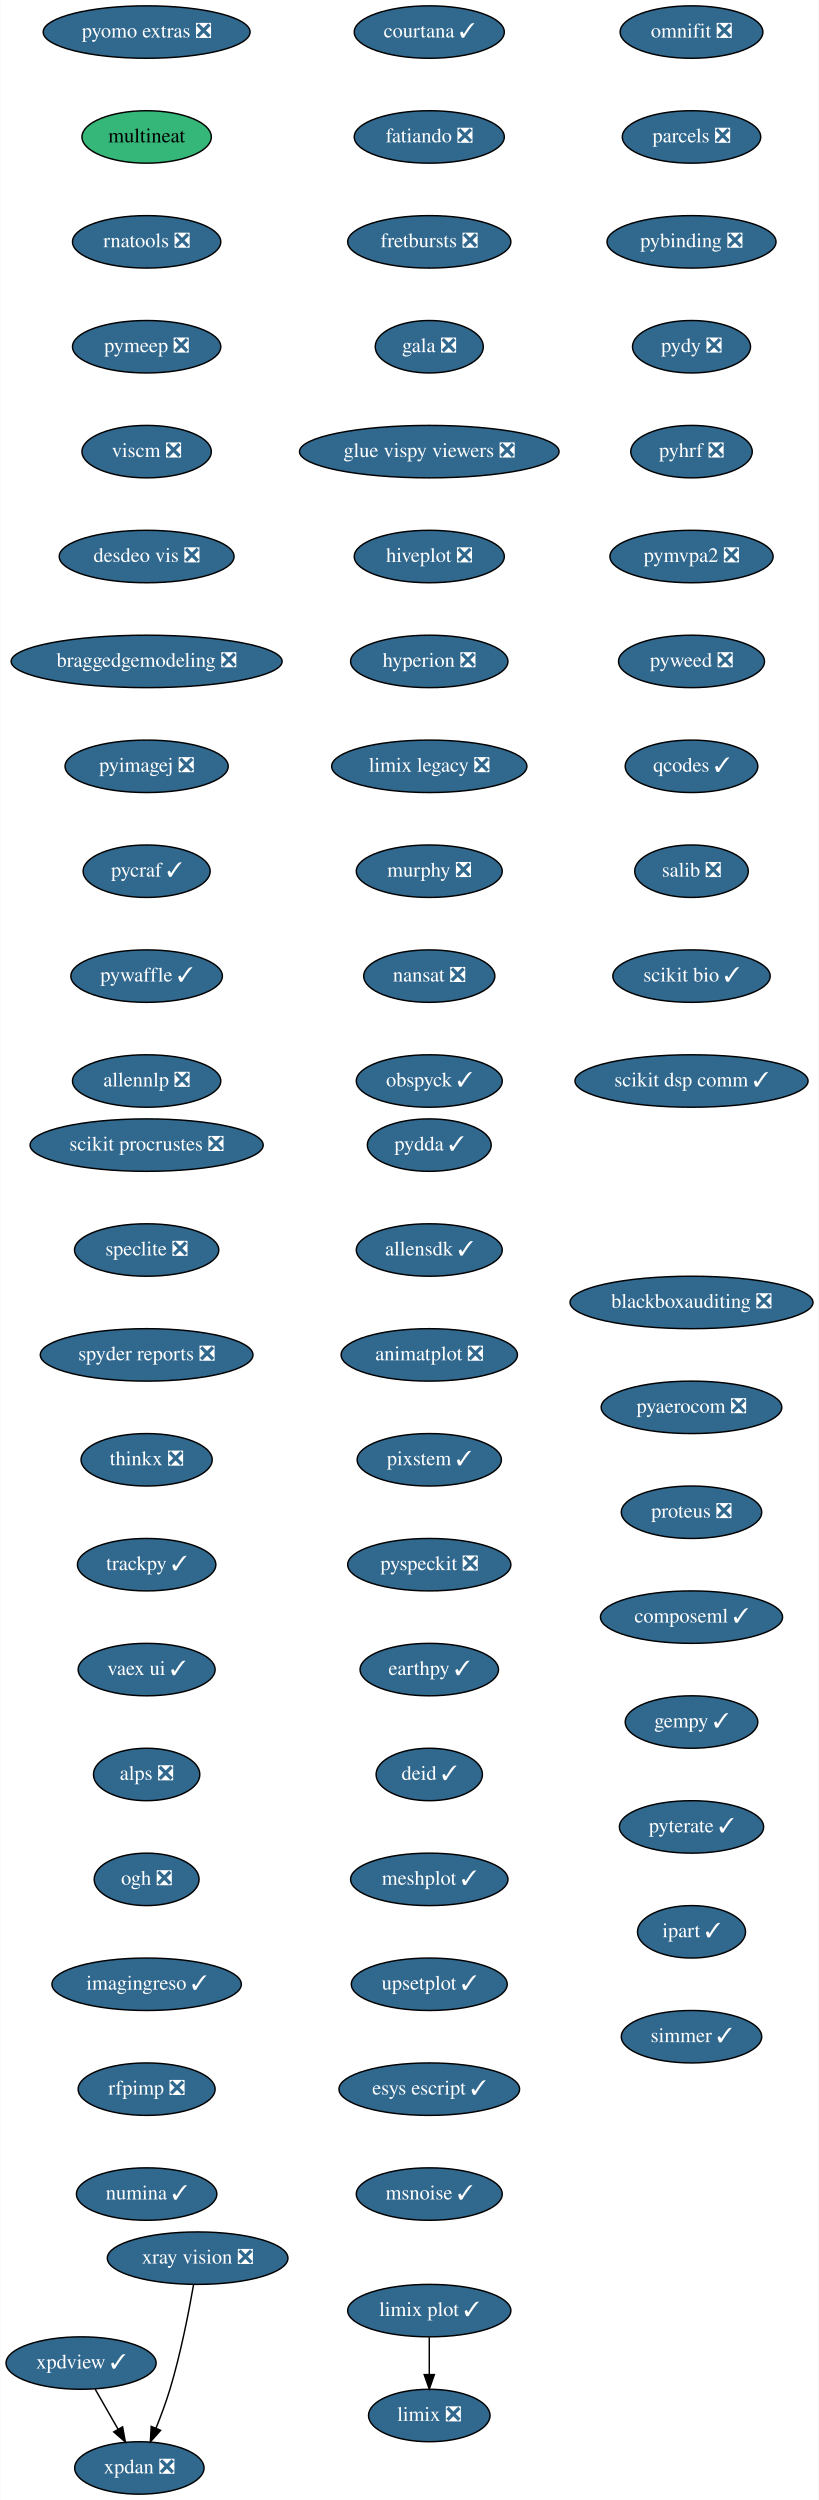
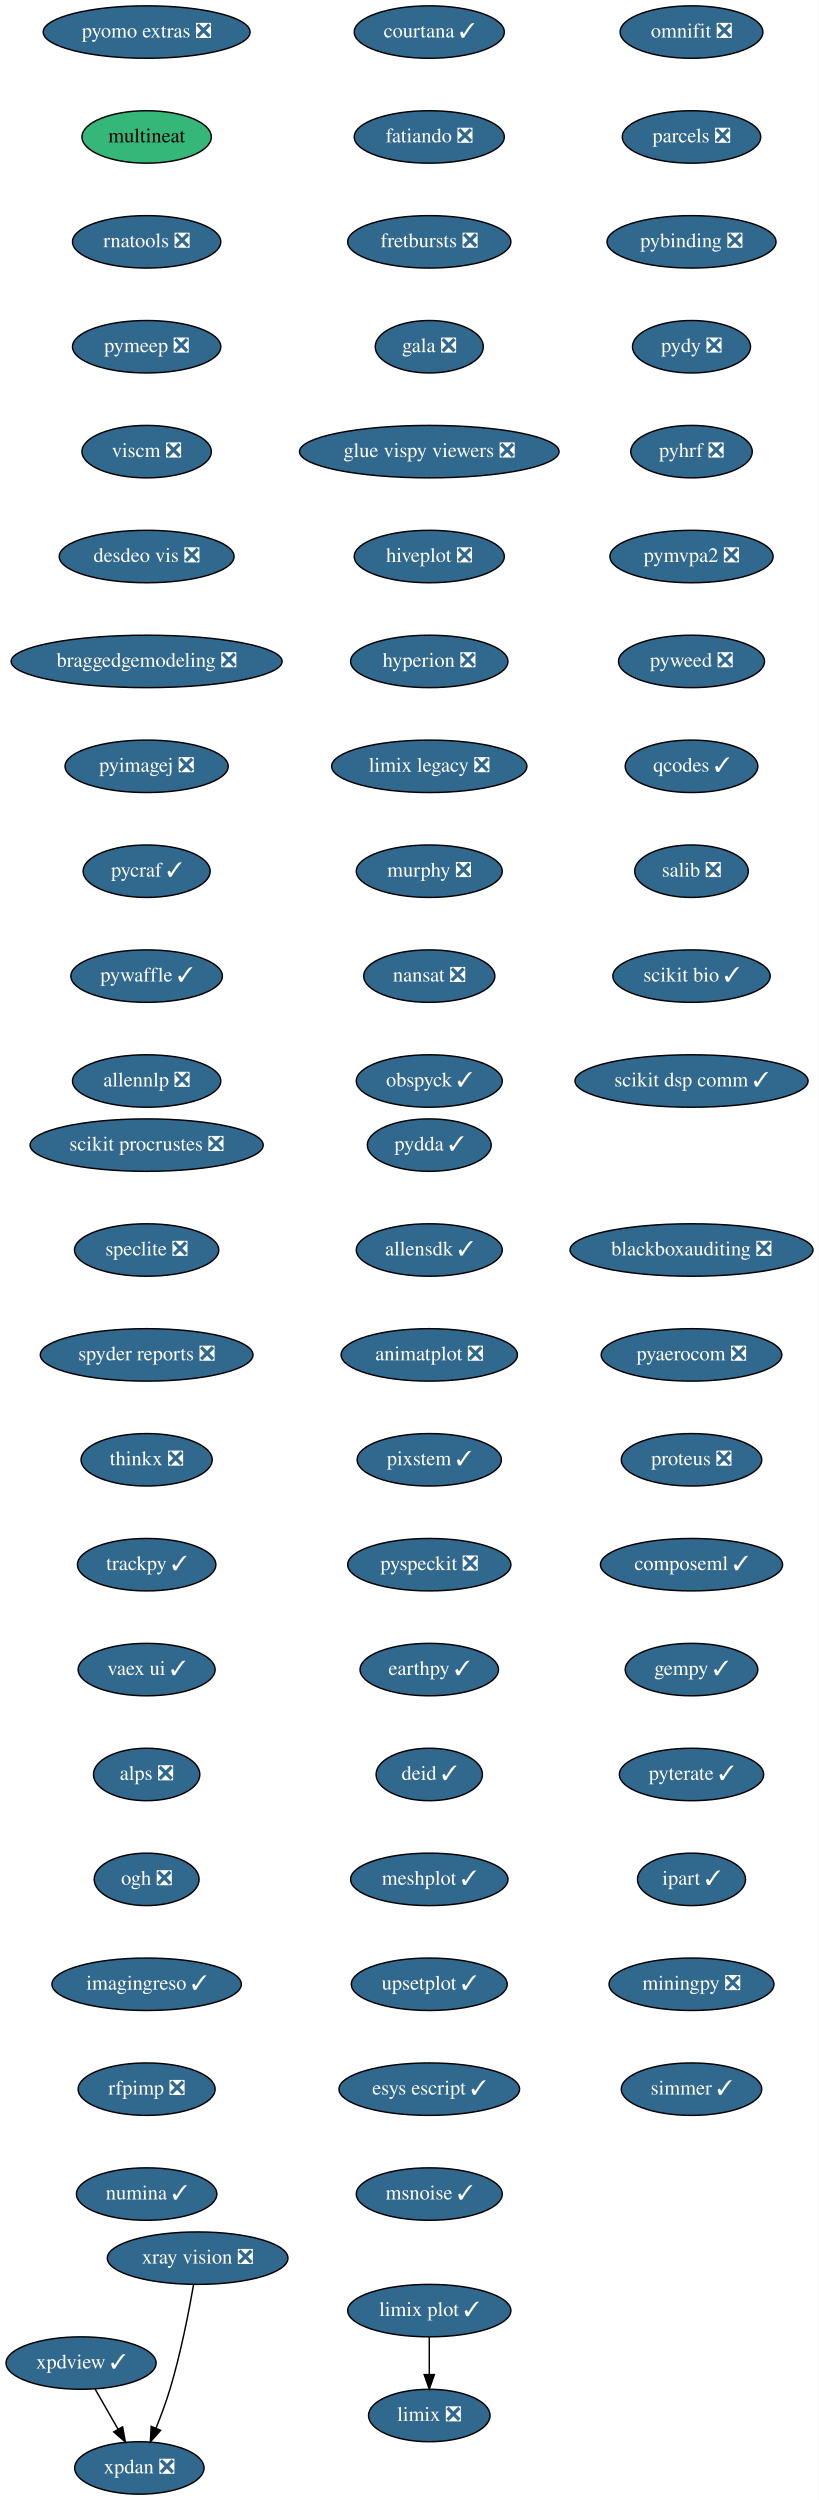
<svg xmlns="http://www.w3.org/2000/svg" xmlns:xlink="http://www.w3.org/1999/xlink" width="562pt" height="1716pt" viewBox="0.00 0.00 561.69 1716.00">
  <g id="graph0" class="graph" transform="scale(1 1) rotate(0) translate(4 1712)">
    <polygon fill="white" stroke="transparent" points="-4,4 -4,-1712 557.69,-1712 557.69,4 -4,4" />
    <g id="node1" class="node">
      <g id="a_node1">
        <a xlink:href="https://github.com/conda-forge/courtana-feedstock/pull/7" xlink:title="courtana ✓">
          <ellipse fill="#31688e" stroke="black" cx="290.5" cy="-1690" rx="51.5" ry="18" />
          <text text-anchor="middle" x="290.5" y="-1686.3" font-family="Times,serif" font-size="14.00" fill="white">courtana ✓</text>
        </a>
      </g>
    </g>
    <g id="node2" class="node">
      <g id="a_node2">
        <a xlink:href="https://github.com/conda-forge/fatiando-feedstock/pull/13" xlink:title="fatiando ❎">
          <ellipse fill="#31688e" stroke="black" cx="290.5" cy="-1618" rx="51.5" ry="18" />
          <text text-anchor="middle" x="290.5" y="-1614.3" font-family="Times,serif" font-size="14.00" fill="white">fatiando ❎</text>
        </a>
      </g>
    </g>
    <g id="node3" class="node">
      <g id="a_node3">
        <a xlink:href="https://github.com/conda-forge/fretbursts-feedstock/pull/19" xlink:title="fretbursts ❎">
          <ellipse fill="#31688e" stroke="black" cx="290.5" cy="-1546" rx="56" ry="18" />
          <text text-anchor="middle" x="290.5" y="-1542.3" font-family="Times,serif" font-size="14.00" fill="white">fretbursts ❎</text>
        </a>
      </g>
    </g>
    <g id="node4" class="node">
      <g id="a_node4">
        <a xlink:href="https://github.com/conda-forge/gala-feedstock/pull/7" xlink:title="gala ❎">
          <ellipse fill="#31688e" stroke="black" cx="290.5" cy="-1474" rx="37.09" ry="18" />
          <text text-anchor="middle" x="290.5" y="-1470.3" font-family="Times,serif" font-size="14.00" fill="white">gala ❎</text>
        </a>
      </g>
    </g>
    <g id="node5" class="node">
      <g id="a_node5">
        <a xlink:href="https://github.com/conda-forge/glue-vispy-viewers-feedstock/pull/32" xlink:title="glue vispy viewers ❎">
          <ellipse fill="#31688e" stroke="black" cx="290.5" cy="-1402" rx="89.08" ry="18" />
          <text text-anchor="middle" x="290.5" y="-1398.3" font-family="Times,serif" font-size="14.00" fill="white">glue vispy viewers ❎</text>
        </a>
      </g>
    </g>
    <g id="node6" class="node">
      <g id="a_node6">
        <a xlink:href="https://github.com/conda-forge/hiveplot-feedstock/pull/5" xlink:title="hiveplot ❎">
          <ellipse fill="#31688e" stroke="black" cx="290.5" cy="-1330" rx="51.5" ry="18" />
          <text text-anchor="middle" x="290.5" y="-1326.3" font-family="Times,serif" font-size="14.00" fill="white">hiveplot ❎</text>
        </a>
      </g>
    </g>
    <g id="node7" class="node">
      <g id="a_node7">
        <a xlink:href="https://github.com/conda-forge/hyperion-feedstock/pull/14" xlink:title="hyperion ❎">
          <ellipse fill="#31688e" stroke="black" cx="290.5" cy="-1258" rx="54" ry="18" />
          <text text-anchor="middle" x="290.5" y="-1254.3" font-family="Times,serif" font-size="14.00" fill="white">hyperion ❎</text>
        </a>
      </g>
    </g>
    <g id="node8" class="node">
      <g id="a_node8">
        <a xlink:href="https://github.com/conda-forge/limix-legacy-feedstock/pull/9" xlink:title="limix legacy ❎">
          <ellipse fill="#31688e" stroke="black" cx="290.5" cy="-1186" rx="67" ry="18" />
          <text text-anchor="middle" x="290.5" y="-1182.3" font-family="Times,serif" font-size="14.00" fill="white">limix legacy ❎</text>
        </a>
      </g>
    </g>
    <g id="node10" class="node">
      <g id="a_node10">
        <a xlink:href="https://github.com/conda-forge/murphy-feedstock/pull/3" xlink:title="murphy ❎">
          <ellipse fill="#31688e" stroke="black" cx="290.5" cy="-1114" rx="50.09" ry="18" />
          <text text-anchor="middle" x="290.5" y="-1110.3" font-family="Times,serif" font-size="14.00" fill="white">murphy ❎</text>
        </a>
      </g>
    </g>
    <g id="node9" class="node">
      <g id="a_node9">
        <a xlink:href="https://github.com/conda-forge/limix-feedstock/pull/23" xlink:title="limix ❎">
          <ellipse fill="#31688e" stroke="black" cx="290.5" cy="-54" rx="41.69" ry="18" />
          <text text-anchor="middle" x="290.5" y="-50.3" font-family="Times,serif" font-size="14.00" fill="white">limix ❎</text>
        </a>
      </g>
    </g>
    <g id="node11" class="node">
      <g id="a_node11">
        <a xlink:href="https://github.com/conda-forge/nansat-feedstock/pull/29" xlink:title="nansat ❎">
          <ellipse fill="#31688e" stroke="black" cx="290.5" cy="-1042" rx="45" ry="18" />
          <text text-anchor="middle" x="290.5" y="-1038.3" font-family="Times,serif" font-size="14.00" fill="white">nansat ❎</text>
        </a>
      </g>
    </g>
    <g id="node12" class="node">
      <g id="a_node12">
        <a xlink:href="https://github.com/conda-forge/obspyck-feedstock/pull/15" xlink:title="obspyck ✓">
          <ellipse fill="#31688e" stroke="black" cx="290.5" cy="-970" rx="50.09" ry="18" />
          <text text-anchor="middle" x="290.5" y="-966.3" font-family="Times,serif" font-size="14.00" fill="white">obspyck ✓</text>
        </a>
      </g>
    </g>
    <g id="node13" class="node">
      <g id="a_node13">
        <a xlink:href="https://github.com/conda-forge/omnifit-feedstock/pull/4" xlink:title="omnifit ❎">
          <ellipse fill="#31688e" stroke="black" cx="470.5" cy="-1690" rx="48.99" ry="18" />
          <text text-anchor="middle" x="470.5" y="-1686.3" font-family="Times,serif" font-size="14.00" fill="white">omnifit ❎</text>
        </a>
      </g>
    </g>
    <g id="node14" class="node">
      <g id="a_node14">
        <a xlink:href="https://github.com/conda-forge/parcels-feedstock/pull/59" xlink:title="parcels ❎">
          <ellipse fill="#31688e" stroke="black" cx="470.5" cy="-1618" rx="47.5" ry="18" />
          <text text-anchor="middle" x="470.5" y="-1614.3" font-family="Times,serif" font-size="14.00" fill="white">parcels ❎</text>
        </a>
      </g>
    </g>
    <g id="node15" class="node">
      <g id="a_node15">
        <a xlink:href="https://github.com/conda-forge/pybinding-feedstock/pull/11" xlink:title="pybinding ❎">
          <ellipse fill="#31688e" stroke="black" cx="470.5" cy="-1546" rx="58" ry="18" />
          <text text-anchor="middle" x="470.5" y="-1542.3" font-family="Times,serif" font-size="14.00" fill="white">pybinding ❎</text>
        </a>
      </g>
    </g>
    <g id="node16" class="node">
      <g id="a_node16">
        <a xlink:href="https://github.com/conda-forge/pydy-feedstock/pull/14" xlink:title="pydy ❎">
          <ellipse fill="#31688e" stroke="black" cx="470.5" cy="-1474" rx="40.5" ry="18" />
          <text text-anchor="middle" x="470.5" y="-1470.3" font-family="Times,serif" font-size="14.00" fill="white">pydy ❎</text>
        </a>
      </g>
    </g>
    <g id="node17" class="node">
      <g id="a_node17">
        <a xlink:href="https://github.com/conda-forge/pyhrf-feedstock/pull/6" xlink:title="pyhrf ❎">
          <ellipse fill="#31688e" stroke="black" cx="470.5" cy="-1402" rx="41.69" ry="18" />
          <text text-anchor="middle" x="470.5" y="-1398.3" font-family="Times,serif" font-size="14.00" fill="white">pyhrf ❎</text>
        </a>
      </g>
    </g>
    <g id="node18" class="node">
      <g id="a_node18">
        <a xlink:href="https://github.com/conda-forge/pymvpa2-feedstock/pull/10" xlink:title="pymvpa2 ❎">
          <ellipse fill="#31688e" stroke="black" cx="470.5" cy="-1330" rx="56" ry="18" />
          <text text-anchor="middle" x="470.5" y="-1326.3" font-family="Times,serif" font-size="14.00" fill="white">pymvpa2 ❎</text>
        </a>
      </g>
    </g>
    <g id="node19" class="node">
      <g id="a_node19">
        <a xlink:href="https://github.com/conda-forge/pyweed-feedstock/pull/19" xlink:title="pyweed ❎">
          <ellipse fill="#31688e" stroke="black" cx="470.5" cy="-1258" rx="50.09" ry="18" />
          <text text-anchor="middle" x="470.5" y="-1254.3" font-family="Times,serif" font-size="14.00" fill="white">pyweed ❎</text>
        </a>
      </g>
    </g>
    <g id="node20" class="node">
      <g id="a_node20">
        <a xlink:href="https://github.com/conda-forge/qcodes-feedstock/pull/30" xlink:title="qcodes ✓">
          <ellipse fill="#31688e" stroke="black" cx="470.5" cy="-1186" rx="45.5" ry="18" />
          <text text-anchor="middle" x="470.5" y="-1182.3" font-family="Times,serif" font-size="14.00" fill="white">qcodes ✓</text>
        </a>
      </g>
    </g>
    <g id="node21" class="node">
      <g id="a_node21">
        <a xlink:href="https://github.com/conda-forge/salib-feedstock/pull/16" xlink:title="salib ❎">
          <ellipse fill="#31688e" stroke="black" cx="470.5" cy="-1114" rx="39" ry="18" />
          <text text-anchor="middle" x="470.5" y="-1110.3" font-family="Times,serif" font-size="14.00" fill="white">salib ❎</text>
        </a>
      </g>
    </g>
    <g id="node22" class="node">
      <g id="a_node22">
        <a xlink:href="https://github.com/conda-forge/scikit-bio-feedstock/pull/25" xlink:title="scikit bio ✓">
          <ellipse fill="#31688e" stroke="black" cx="470.5" cy="-1042" rx="54" ry="18" />
          <text text-anchor="middle" x="470.5" y="-1038.3" font-family="Times,serif" font-size="14.00" fill="white">scikit bio ✓</text>
        </a>
      </g>
    </g>
    <g id="node23" class="node">
      <g id="a_node23">
        <a xlink:href="https://github.com/conda-forge/scikit-dsp-comm-feedstock/pull/6" xlink:title="scikit dsp comm ✓">
          <ellipse fill="#31688e" stroke="black" cx="470.5" cy="-970" rx="80" ry="18" />
          <text text-anchor="middle" x="470.5" y="-966.3" font-family="Times,serif" font-size="14.00" fill="white">scikit dsp comm ✓</text>
        </a>
      </g>
    </g>
    <g id="node24" class="node">
      <g id="a_node24">
        <a xlink:href="https://github.com/conda-forge/scikit-procrustes-feedstock/pull/5" xlink:title="scikit procrustes ❎">
          <ellipse fill="#31688e" stroke="black" cx="96.5" cy="-926" rx="80" ry="18" />
          <text text-anchor="middle" x="96.5" y="-922.3" font-family="Times,serif" font-size="14.00" fill="white">scikit procrustes ❎</text>
        </a>
      </g>
    </g>
    <g id="node25" class="node">
      <g id="a_node25">
        <a xlink:href="https://github.com/conda-forge/speclite-feedstock/pull/5" xlink:title="speclite ❎">
          <ellipse fill="#31688e" stroke="black" cx="96.5" cy="-854" rx="49.5" ry="18" />
          <text text-anchor="middle" x="96.5" y="-850.3" font-family="Times,serif" font-size="14.00" fill="white">speclite ❎</text>
        </a>
      </g>
    </g>
    <g id="node26" class="node">
      <g id="a_node26">
        <a xlink:href="https://github.com/conda-forge/spyder-reports-feedstock/pull/5" xlink:title="spyder reports ❎">
          <ellipse fill="#31688e" stroke="black" cx="96.5" cy="-782" rx="73" ry="18" />
          <text text-anchor="middle" x="96.5" y="-778.3" font-family="Times,serif" font-size="14.00" fill="white">spyder reports ❎</text>
        </a>
      </g>
    </g>
    <g id="node27" class="node">
      <g id="a_node27">
        <a xlink:href="https://github.com/conda-forge/thinkx-feedstock/pull/5" xlink:title="thinkx ❎">
          <ellipse fill="#31688e" stroke="black" cx="96.5" cy="-710" rx="45" ry="18" />
          <text text-anchor="middle" x="96.5" y="-706.3" font-family="Times,serif" font-size="14.00" fill="white">thinkx ❎</text>
        </a>
      </g>
    </g>
    <g id="node28" class="node">
      <g id="a_node28">
        <a xlink:href="https://github.com/conda-forge/trackpy-feedstock/pull/18" xlink:title="trackpy ✓">
          <ellipse fill="#31688e" stroke="black" cx="96.5" cy="-638" rx="47.5" ry="18" />
          <text text-anchor="middle" x="96.5" y="-634.3" font-family="Times,serif" font-size="14.00" fill="white">trackpy ✓</text>
        </a>
      </g>
    </g>
    <g id="node29" class="node">
      <g id="a_node29">
        <a xlink:href="https://github.com/conda-forge/vaex-ui-feedstock/pull/12" xlink:title="vaex ui ✓">
          <ellipse fill="#31688e" stroke="black" cx="96.5" cy="-566" rx="47" ry="18" />
          <text text-anchor="middle" x="96.5" y="-562.3" font-family="Times,serif" font-size="14.00" fill="white">vaex ui ✓</text>
        </a>
      </g>
    </g>
    <g id="node30" class="node">
      <g id="a_node30">
        <a xlink:href="https://github.com/conda-forge/alps-feedstock/pull/29" xlink:title="alps ❎">
          <ellipse fill="#31688e" stroke="black" cx="96.5" cy="-494" rx="36.5" ry="18" />
          <text text-anchor="middle" x="96.5" y="-490.3" font-family="Times,serif" font-size="14.00" fill="white">alps ❎</text>
        </a>
      </g>
    </g>
    <g id="node34" class="node">
      <g id="a_node34">
        <a xlink:href="https://github.com/conda-forge/ogh-feedstock/pull/9" xlink:title="ogh ❎">
          <ellipse fill="#31688e" stroke="black" cx="96.5" cy="-422" rx="36" ry="18" />
          <text text-anchor="middle" x="96.5" y="-418.3" font-family="Times,serif" font-size="14.00" fill="white">ogh ❎</text>
        </a>
      </g>
    </g>
    <g id="node31" class="node">
      <g id="a_node31">
        <a xlink:href="https://github.com/conda-forge/xpdan-feedstock/pull/33" xlink:title="xpdan ❎">
          <ellipse fill="#31688e" stroke="black" cx="91.5" cy="-18" rx="44.39" ry="18" />
          <text text-anchor="middle" x="91.5" y="-14.3" font-family="Times,serif" font-size="14.00" fill="white">xpdan ❎</text>
        </a>
      </g>
    </g>
    <g id="node32" class="node">
      <g id="a_node32">
        <a xlink:href="https://github.com/conda-forge/xpdview-feedstock/pull/11" xlink:title="xpdview ✓">
          <ellipse fill="#31688e" stroke="black" cx="51.5" cy="-90" rx="51.5" ry="18" />
          <text text-anchor="middle" x="51.5" y="-86.3" font-family="Times,serif" font-size="14.00" fill="white">xpdview ✓</text>
        </a>
      </g>
    </g>
    <g id="edge27" class="edge">
      <path fill="none" stroke="black" d="M61.18,-72.05C65.9,-63.8 71.67,-53.7 76.91,-44.54" />
      <polygon fill="black" stroke="black" points="79.98,-46.21 81.91,-35.79 73.91,-42.73 79.98,-46.21" />
    </g>
    <g id="node33" class="node">
      <g id="a_node33">
        <a xlink:href="https://github.com/conda-forge/xray-vision-feedstock/pull/12" xlink:title="xray vision ❎">
          <ellipse fill="#31688e" stroke="black" cx="131.5" cy="-162" rx="61.99" ry="18" />
          <text text-anchor="middle" x="131.5" y="-158.3" font-family="Times,serif" font-size="14.00" fill="white">xray vision ❎</text>
        </a>
      </g>
    </g>
    <g id="edge28" class="edge">
      <path fill="none" stroke="black" d="M128.69,-143.72C125.55,-125.63 119.91,-96.5 112.5,-72 109.82,-63.15 106.3,-53.7 102.91,-45.26" />
      <polygon fill="black" stroke="black" points="106.1,-43.83 99.05,-35.93 99.64,-46.51 106.1,-43.83" />
    </g>
    <g id="node35" class="node">
      <g id="a_node35">
        <a xlink:href="https://github.com/conda-forge/imagingreso-feedstock/pull/19" xlink:title="imagingreso ✓">
          <ellipse fill="#31688e" stroke="black" cx="96.5" cy="-350" rx="65" ry="18" />
          <text text-anchor="middle" x="96.5" y="-346.3" font-family="Times,serif" font-size="14.00" fill="white">imagingreso ✓</text>
        </a>
      </g>
    </g>
    <g id="node36" class="node">
      <g id="a_node36">
        <a xlink:href="https://github.com/conda-forge/rfpimp-feedstock/pull/9" xlink:title="rfpimp ❎">
          <ellipse fill="#31688e" stroke="black" cx="96.5" cy="-278" rx="47" ry="18" />
          <text text-anchor="middle" x="96.5" y="-274.3" font-family="Times,serif" font-size="14.00" fill="white">rfpimp ❎</text>
        </a>
      </g>
    </g>
    <g id="node37" class="node">
      <g id="a_node37">
        <a xlink:href="https://github.com/conda-forge/numina-feedstock/pull/22" xlink:title="numina ✓">
          <ellipse fill="#31688e" stroke="black" cx="96.5" cy="-206" rx="48.19" ry="18" />
          <text text-anchor="middle" x="96.5" y="-202.3" font-family="Times,serif" font-size="14.00" fill="white">numina ✓</text>
        </a>
      </g>
    </g>
    <g id="node38" class="node">
      <g id="a_node38">
        <a xlink:href="https://github.com/conda-forge/pyomo.extras-feedstock/pull/25" xlink:title="pyomo extras ❎">
          <ellipse fill="#31688e" stroke="black" cx="96.5" cy="-1690" rx="71" ry="18" />
          <text text-anchor="middle" x="96.5" y="-1686.3" font-family="Times,serif" font-size="14.00" fill="white">pyomo extras ❎</text>
        </a>
      </g>
    </g>
    <g id="node39" class="node">
      <g id="a_node39">
        <a xlink:href="https://github.com/conda-forge/multineat-feedstock" xlink:title="multineat">
          <ellipse fill="#35b779" stroke="black" cx="96.5" cy="-1618" rx="44.39" ry="18" />
          <text text-anchor="middle" x="96.5" y="-1614.3" font-family="Times,serif" font-size="14.00">multineat</text>
        </a>
      </g>
    </g>
    <g id="node40" class="node">
      <g id="a_node40">
        <a xlink:href="https://github.com/conda-forge/rnatools-feedstock/pull/3" xlink:title="rnatools ❎">
          <ellipse fill="#31688e" stroke="black" cx="96.5" cy="-1546" rx="50.89" ry="18" />
          <text text-anchor="middle" x="96.5" y="-1542.3" font-family="Times,serif" font-size="14.00" fill="white">rnatools ❎</text>
        </a>
      </g>
    </g>
    <g id="node41" class="node">
      <g id="a_node41">
        <a xlink:href="https://github.com/conda-forge/pymeep-feedstock/pull/42" xlink:title="pymeep ❎">
          <ellipse fill="#31688e" stroke="black" cx="96.5" cy="-1474" rx="50.89" ry="18" />
          <text text-anchor="middle" x="96.5" y="-1470.3" font-family="Times,serif" font-size="14.00" fill="white">pymeep ❎</text>
        </a>
      </g>
    </g>
    <g id="node42" class="node">
      <g id="a_node42">
        <a xlink:href="https://github.com/conda-forge/viscm-feedstock/pull/4" xlink:title="viscm ❎">
          <ellipse fill="#31688e" stroke="black" cx="96.5" cy="-1402" rx="44.39" ry="18" />
          <text text-anchor="middle" x="96.5" y="-1398.3" font-family="Times,serif" font-size="14.00" fill="white">viscm ❎</text>
        </a>
      </g>
    </g>
    <g id="node43" class="node">
      <g id="a_node43">
        <a xlink:href="https://github.com/conda-forge/desdeo-vis-feedstock/pull/5" xlink:title="desdeo vis ❎">
          <ellipse fill="#31688e" stroke="black" cx="96.5" cy="-1330" rx="60" ry="18" />
          <text text-anchor="middle" x="96.5" y="-1326.3" font-family="Times,serif" font-size="14.00" fill="white">desdeo vis ❎</text>
        </a>
      </g>
    </g>
    <g id="node44" class="node">
      <g id="a_node44">
        <a xlink:href="https://github.com/conda-forge/braggedgemodeling-feedstock/pull/3" xlink:title="braggedgemodeling ❎">
          <ellipse fill="#31688e" stroke="black" cx="96.5" cy="-1258" rx="93" ry="18" />
          <text text-anchor="middle" x="96.5" y="-1254.3" font-family="Times,serif" font-size="14.00" fill="white">braggedgemodeling ❎</text>
        </a>
      </g>
    </g>
    <g id="node45" class="node">
      <g id="a_node45">
        <a xlink:href="https://github.com/conda-forge/pyimagej-feedstock/pull/9" xlink:title="pyimagej ❎">
          <ellipse fill="#31688e" stroke="black" cx="96.5" cy="-1186" rx="56" ry="18" />
          <text text-anchor="middle" x="96.5" y="-1182.3" font-family="Times,serif" font-size="14.00" fill="white">pyimagej ❎</text>
        </a>
      </g>
    </g>
    <g id="node46" class="node">
      <g id="a_node46">
        <a xlink:href="https://github.com/conda-forge/pycraf-feedstock/pull/8" xlink:title="pycraf ✓">
          <ellipse fill="#31688e" stroke="black" cx="96.5" cy="-1114" rx="43.59" ry="18" />
          <text text-anchor="middle" x="96.5" y="-1110.3" font-family="Times,serif" font-size="14.00" fill="white">pycraf ✓</text>
        </a>
      </g>
    </g>
    <g id="node47" class="node">
      <g id="a_node47">
        <a xlink:href="https://github.com/conda-forge/pywaffle-feedstock/pull/6" xlink:title="pywaffle ✓">
          <ellipse fill="#31688e" stroke="black" cx="96.5" cy="-1042" rx="52" ry="18" />
          <text text-anchor="middle" x="96.5" y="-1038.3" font-family="Times,serif" font-size="14.00" fill="white">pywaffle ✓</text>
        </a>
      </g>
    </g>
    <g id="node48" class="node">
      <g id="a_node48">
        <a xlink:href="https://github.com/conda-forge/allennlp-feedstock/pull/8" xlink:title="allennlp ❎">
          <ellipse fill="#31688e" stroke="black" cx="96.5" cy="-970" rx="50.89" ry="18" />
          <text text-anchor="middle" x="96.5" y="-966.3" font-family="Times,serif" font-size="14.00" fill="white">allennlp ❎</text>
        </a>
      </g>
    </g>
    <g id="node49" class="node">
      <g id="a_node49">
        <a xlink:href="https://github.com/conda-forge/pydda-feedstock/pull/13" xlink:title="pydda ✓">
          <ellipse fill="#31688e" stroke="black" cx="290.5" cy="-926" rx="42.49" ry="18" />
          <text text-anchor="middle" x="290.5" y="-922.3" font-family="Times,serif" font-size="14.00" fill="white">pydda ✓</text>
        </a>
      </g>
    </g>
    <g id="node50" class="node">
      <g id="a_node50">
        <a xlink:href="https://github.com/conda-forge/allensdk-feedstock/pull/4" xlink:title="allensdk ✓">
          <ellipse fill="#31688e" stroke="black" cx="290.5" cy="-854" rx="50.09" ry="18" />
          <text text-anchor="middle" x="290.5" y="-850.3" font-family="Times,serif" font-size="14.00" fill="white">allensdk ✓</text>
        </a>
      </g>
    </g>
    <g id="node51" class="node">
      <g id="a_node51">
        <a xlink:href="https://github.com/conda-forge/animatplot-feedstock/pull/3" xlink:title="animatplot ❎">
          <ellipse fill="#31688e" stroke="black" cx="290.5" cy="-782" rx="60.5" ry="18" />
          <text text-anchor="middle" x="290.5" y="-778.3" font-family="Times,serif" font-size="14.00" fill="white">animatplot ❎</text>
        </a>
      </g>
    </g>
    <g id="node52" class="node">
      <g id="a_node52">
        <a xlink:href="https://github.com/conda-forge/pixstem-feedstock/pull/3" xlink:title="pixstem ✓">
          <ellipse fill="#31688e" stroke="black" cx="290.5" cy="-710" rx="49.5" ry="18" />
          <text text-anchor="middle" x="290.5" y="-706.3" font-family="Times,serif" font-size="14.00" fill="white">pixstem ✓</text>
        </a>
      </g>
    </g>
    <g id="node53" class="node">
      <g id="a_node53">
        <a xlink:href="https://github.com/conda-forge/pyspeckit-feedstock/pull/3" xlink:title="pyspeckit ❎">
          <ellipse fill="#31688e" stroke="black" cx="290.5" cy="-638" rx="56" ry="18" />
          <text text-anchor="middle" x="290.5" y="-634.3" font-family="Times,serif" font-size="14.00" fill="white">pyspeckit ❎</text>
        </a>
      </g>
    </g>
    <g id="node54" class="node">
      <g id="a_node54">
        <a xlink:href="https://github.com/conda-forge/earthpy-feedstock/pull/12" xlink:title="earthpy ✓">
          <ellipse fill="#31688e" stroke="black" cx="290.5" cy="-566" rx="47.5" ry="18" />
          <text text-anchor="middle" x="290.5" y="-562.3" font-family="Times,serif" font-size="14.00" fill="white">earthpy ✓</text>
        </a>
      </g>
    </g>
    <g id="node55" class="node">
      <g id="a_node55">
        <a xlink:href="https://github.com/conda-forge/deid-feedstock/pull/17" xlink:title="deid ✓">
          <ellipse fill="#31688e" stroke="black" cx="290.5" cy="-494" rx="36.5" ry="18" />
          <text text-anchor="middle" x="290.5" y="-490.3" font-family="Times,serif" font-size="14.00" fill="white">deid ✓</text>
        </a>
      </g>
    </g>
    <g id="node57" class="node">
      <g id="a_node57">
        <a xlink:href="https://github.com/conda-forge/meshplot-feedstock/pull/12" xlink:title="meshplot ✓">
          <ellipse fill="#31688e" stroke="black" cx="290.5" cy="-422" rx="54" ry="18" />
          <text text-anchor="middle" x="290.5" y="-418.3" font-family="Times,serif" font-size="14.00" fill="white">meshplot ✓</text>
        </a>
      </g>
    </g>
    <g id="node56" class="node">
      <g id="a_node56">
        <a xlink:href="https://github.com/conda-forge/limix-plot-feedstock/pull/1" xlink:title="limix plot ✓">
          <ellipse fill="#31688e" stroke="black" cx="290.5" cy="-126" rx="56" ry="18" />
          <text text-anchor="middle" x="290.5" y="-122.3" font-family="Times,serif" font-size="14.00" fill="white">limix plot ✓</text>
        </a>
      </g>
    </g>
    <g id="edge49" class="edge">
      <path fill="none" stroke="black" d="M290.5,-107.7C290.5,-99.98 290.5,-90.71 290.5,-82.11" />
      <polygon fill="black" stroke="black" points="294,-82.1 290.5,-72.1 287,-82.1 294,-82.1" />
    </g>
    <g id="node58" class="node">
      <g id="a_node58">
        <a xlink:href="https://github.com/conda-forge/upsetplot-feedstock/pull/3" xlink:title="upsetplot ✓">
          <ellipse fill="#31688e" stroke="black" cx="290.5" cy="-350" rx="53.5" ry="18" />
          <text text-anchor="middle" x="290.5" y="-346.3" font-family="Times,serif" font-size="14.00" fill="white">upsetplot ✓</text>
        </a>
      </g>
    </g>
    <g id="node59" class="node">
      <g id="a_node59">
        <a xlink:href="https://github.com/conda-forge/esys-escript-feedstock/pull/17" xlink:title="esys escript ✓">
          <ellipse fill="#31688e" stroke="black" cx="290.5" cy="-278" rx="61.99" ry="18" />
          <text text-anchor="middle" x="290.5" y="-274.3" font-family="Times,serif" font-size="14.00" fill="white">esys escript ✓</text>
        </a>
      </g>
    </g>
    <g id="node60" class="node">
      <g id="a_node60">
        <a xlink:href="https://github.com/conda-forge/msnoise-feedstock/pull/5" xlink:title="msnoise ✓">
          <ellipse fill="#31688e" stroke="black" cx="290.5" cy="-206" rx="50.09" ry="18" />
          <text text-anchor="middle" x="290.5" y="-202.3" font-family="Times,serif" font-size="14.00" fill="white">msnoise ✓</text>
        </a>
      </g>
    </g>
    <g id="node61" class="node">
      <g id="a_node61">
        <a xlink:href="https://github.com/conda-forge/blackboxauditing-feedstock/pull/2" xlink:title="blackboxauditing ❎">
-           <ellipse fill="#31688e" stroke="black" cx="470.5" cy="-818" rx="83.39" ry="18" />
-           <text text-anchor="middle" x="470.5" y="-814.3" font-family="Times,serif" font-size="14.00" fill="white">blackboxauditing ❎</text>
+           <ellipse fill="#31688e" stroke="black" cx="470.5" cy="-854" rx="83.39" ry="18" />
+           <text text-anchor="middle" x="470.5" y="-850.3" font-family="Times,serif" font-size="14.00" fill="white">blackboxauditing ❎</text>
        </a>
      </g>
    </g>
    <g id="node62" class="node">
      <g id="a_node62">
        <a xlink:href="https://github.com/conda-forge/pyaerocom-feedstock/pull/5" xlink:title="pyaerocom ❎">
-           <ellipse fill="#31688e" stroke="black" cx="470.5" cy="-746" rx="61.99" ry="18" />
-           <text text-anchor="middle" x="470.5" y="-742.3" font-family="Times,serif" font-size="14.00" fill="white">pyaerocom ❎</text>
+           <ellipse fill="#31688e" stroke="black" cx="470.5" cy="-782" rx="61.99" ry="18" />
+           <text text-anchor="middle" x="470.5" y="-778.3" font-family="Times,serif" font-size="14.00" fill="white">pyaerocom ❎</text>
        </a>
      </g>
    </g>
    <g id="node63" class="node">
      <g id="a_node63">
        <a xlink:href="https://github.com/conda-forge/proteus-feedstock/pull/23" xlink:title="proteus ❎">
-           <ellipse fill="#31688e" stroke="black" cx="470.5" cy="-674" rx="48.19" ry="18" />
-           <text text-anchor="middle" x="470.5" y="-670.3" font-family="Times,serif" font-size="14.00" fill="white">proteus ❎</text>
+           <ellipse fill="#31688e" stroke="black" cx="470.5" cy="-710" rx="48.19" ry="18" />
+           <text text-anchor="middle" x="470.5" y="-706.3" font-family="Times,serif" font-size="14.00" fill="white">proteus ❎</text>
        </a>
      </g>
    </g>
    <g id="node64" class="node">
      <g id="a_node64">
        <a xlink:href="https://github.com/conda-forge/composeml-feedstock/pull/1" xlink:title="composeml ✓">
-           <ellipse fill="#31688e" stroke="black" cx="470.5" cy="-602" rx="62.5" ry="18" />
-           <text text-anchor="middle" x="470.5" y="-598.3" font-family="Times,serif" font-size="14.00" fill="white">composeml ✓</text>
+           <ellipse fill="#31688e" stroke="black" cx="470.5" cy="-638" rx="62.5" ry="18" />
+           <text text-anchor="middle" x="470.5" y="-634.3" font-family="Times,serif" font-size="14.00" fill="white">composeml ✓</text>
        </a>
      </g>
    </g>
    <g id="node65" class="node">
      <g id="a_node65">
        <a xlink:href="https://github.com/conda-forge/gempy-feedstock/pull/1" xlink:title="gempy ✓">
-           <ellipse fill="#31688e" stroke="black" cx="470.5" cy="-530" rx="45.5" ry="18" />
-           <text text-anchor="middle" x="470.5" y="-526.3" font-family="Times,serif" font-size="14.00" fill="white">gempy ✓</text>
+           <ellipse fill="#31688e" stroke="black" cx="470.5" cy="-566" rx="45.5" ry="18" />
+           <text text-anchor="middle" x="470.5" y="-562.3" font-family="Times,serif" font-size="14.00" fill="white">gempy ✓</text>
        </a>
      </g>
    </g>
    <g id="node66" class="node">
      <g id="a_node66">
        <a xlink:href="https://github.com/conda-forge/pyterate-feedstock/pull/1" xlink:title="pyterate ✓">
-           <ellipse fill="#31688e" stroke="black" cx="470.5" cy="-458" rx="49.5" ry="18" />
-           <text text-anchor="middle" x="470.5" y="-454.3" font-family="Times,serif" font-size="14.00" fill="white">pyterate ✓</text>
+           <ellipse fill="#31688e" stroke="black" cx="470.5" cy="-494" rx="49.5" ry="18" />
+           <text text-anchor="middle" x="470.5" y="-490.3" font-family="Times,serif" font-size="14.00" fill="white">pyterate ✓</text>
        </a>
      </g>
    </g>
    <g id="node67" class="node">
      <g id="a_node67">
        <a xlink:href="https://github.com/conda-forge/ipart-feedstock/pull/1" xlink:title="ipart ✓">
-           <ellipse fill="#31688e" stroke="black" cx="470.5" cy="-386" rx="37.09" ry="18" />
-           <text text-anchor="middle" x="470.5" y="-382.3" font-family="Times,serif" font-size="14.00" fill="white">ipart ✓</text>
+           <ellipse fill="#31688e" stroke="black" cx="470.5" cy="-422" rx="37.09" ry="18" />
+           <text text-anchor="middle" x="470.5" y="-418.3" font-family="Times,serif" font-size="14.00" fill="white">ipart ✓</text>
        </a>
      </g>
    </g>
    <g id="node68" class="node">
      <g id="a_node68">
+         <a xlink:href="https://github.com/conda-forge/miningpy-feedstock/pull/1" xlink:title="miningpy ❎">
+           <ellipse fill="#31688e" stroke="black" cx="470.5" cy="-350" rx="56.59" ry="18" />
+           <text text-anchor="middle" x="470.5" y="-346.3" font-family="Times,serif" font-size="14.00" fill="white">miningpy ❎</text>
+         </a>
+       </g>
+     </g>
+     <g id="node69" class="node">
+       <g id="a_node69">
        <a xlink:href="https://github.com/conda-forge/simmer-feedstock/pull/1" xlink:title="simmer ✓">
-           <ellipse fill="#31688e" stroke="black" cx="470.5" cy="-314" rx="48.19" ry="18" />
-           <text text-anchor="middle" x="470.5" y="-310.3" font-family="Times,serif" font-size="14.00" fill="white">simmer ✓</text>
+           <ellipse fill="#31688e" stroke="black" cx="470.5" cy="-278" rx="48.19" ry="18" />
+           <text text-anchor="middle" x="470.5" y="-274.3" font-family="Times,serif" font-size="14.00" fill="white">simmer ✓</text>
        </a>
      </g>
    </g>
  </g>
</svg>
